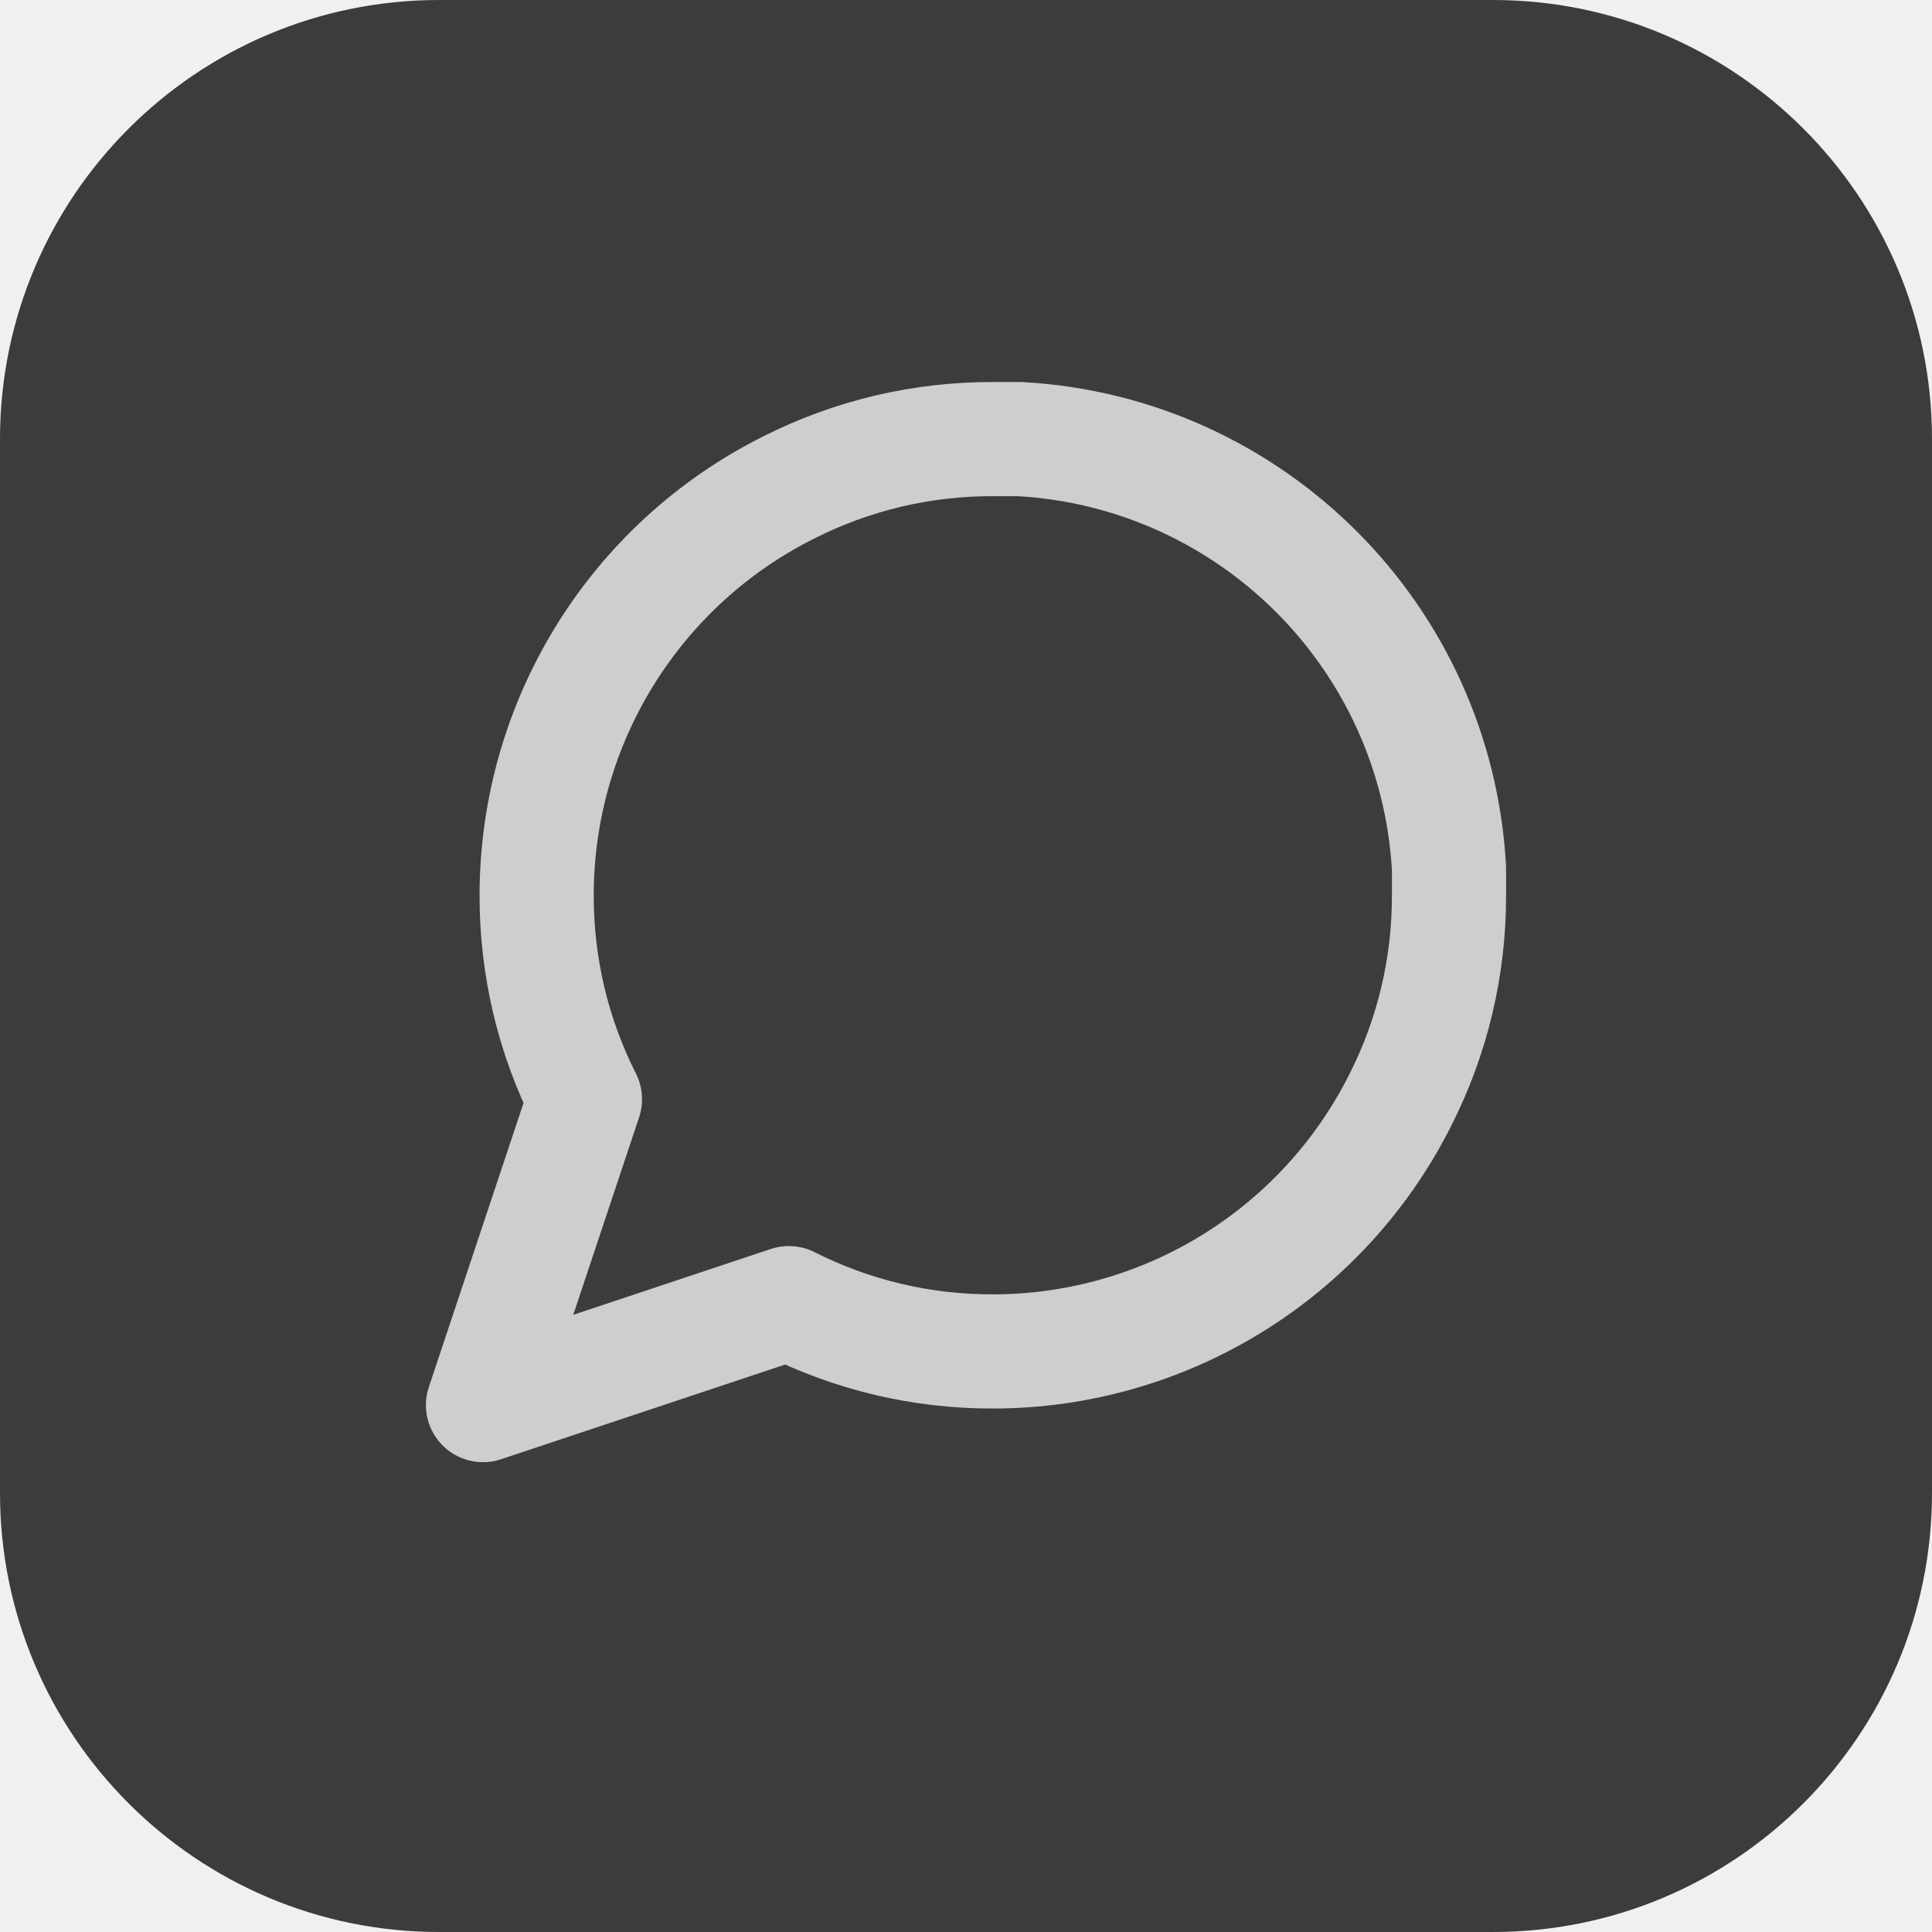
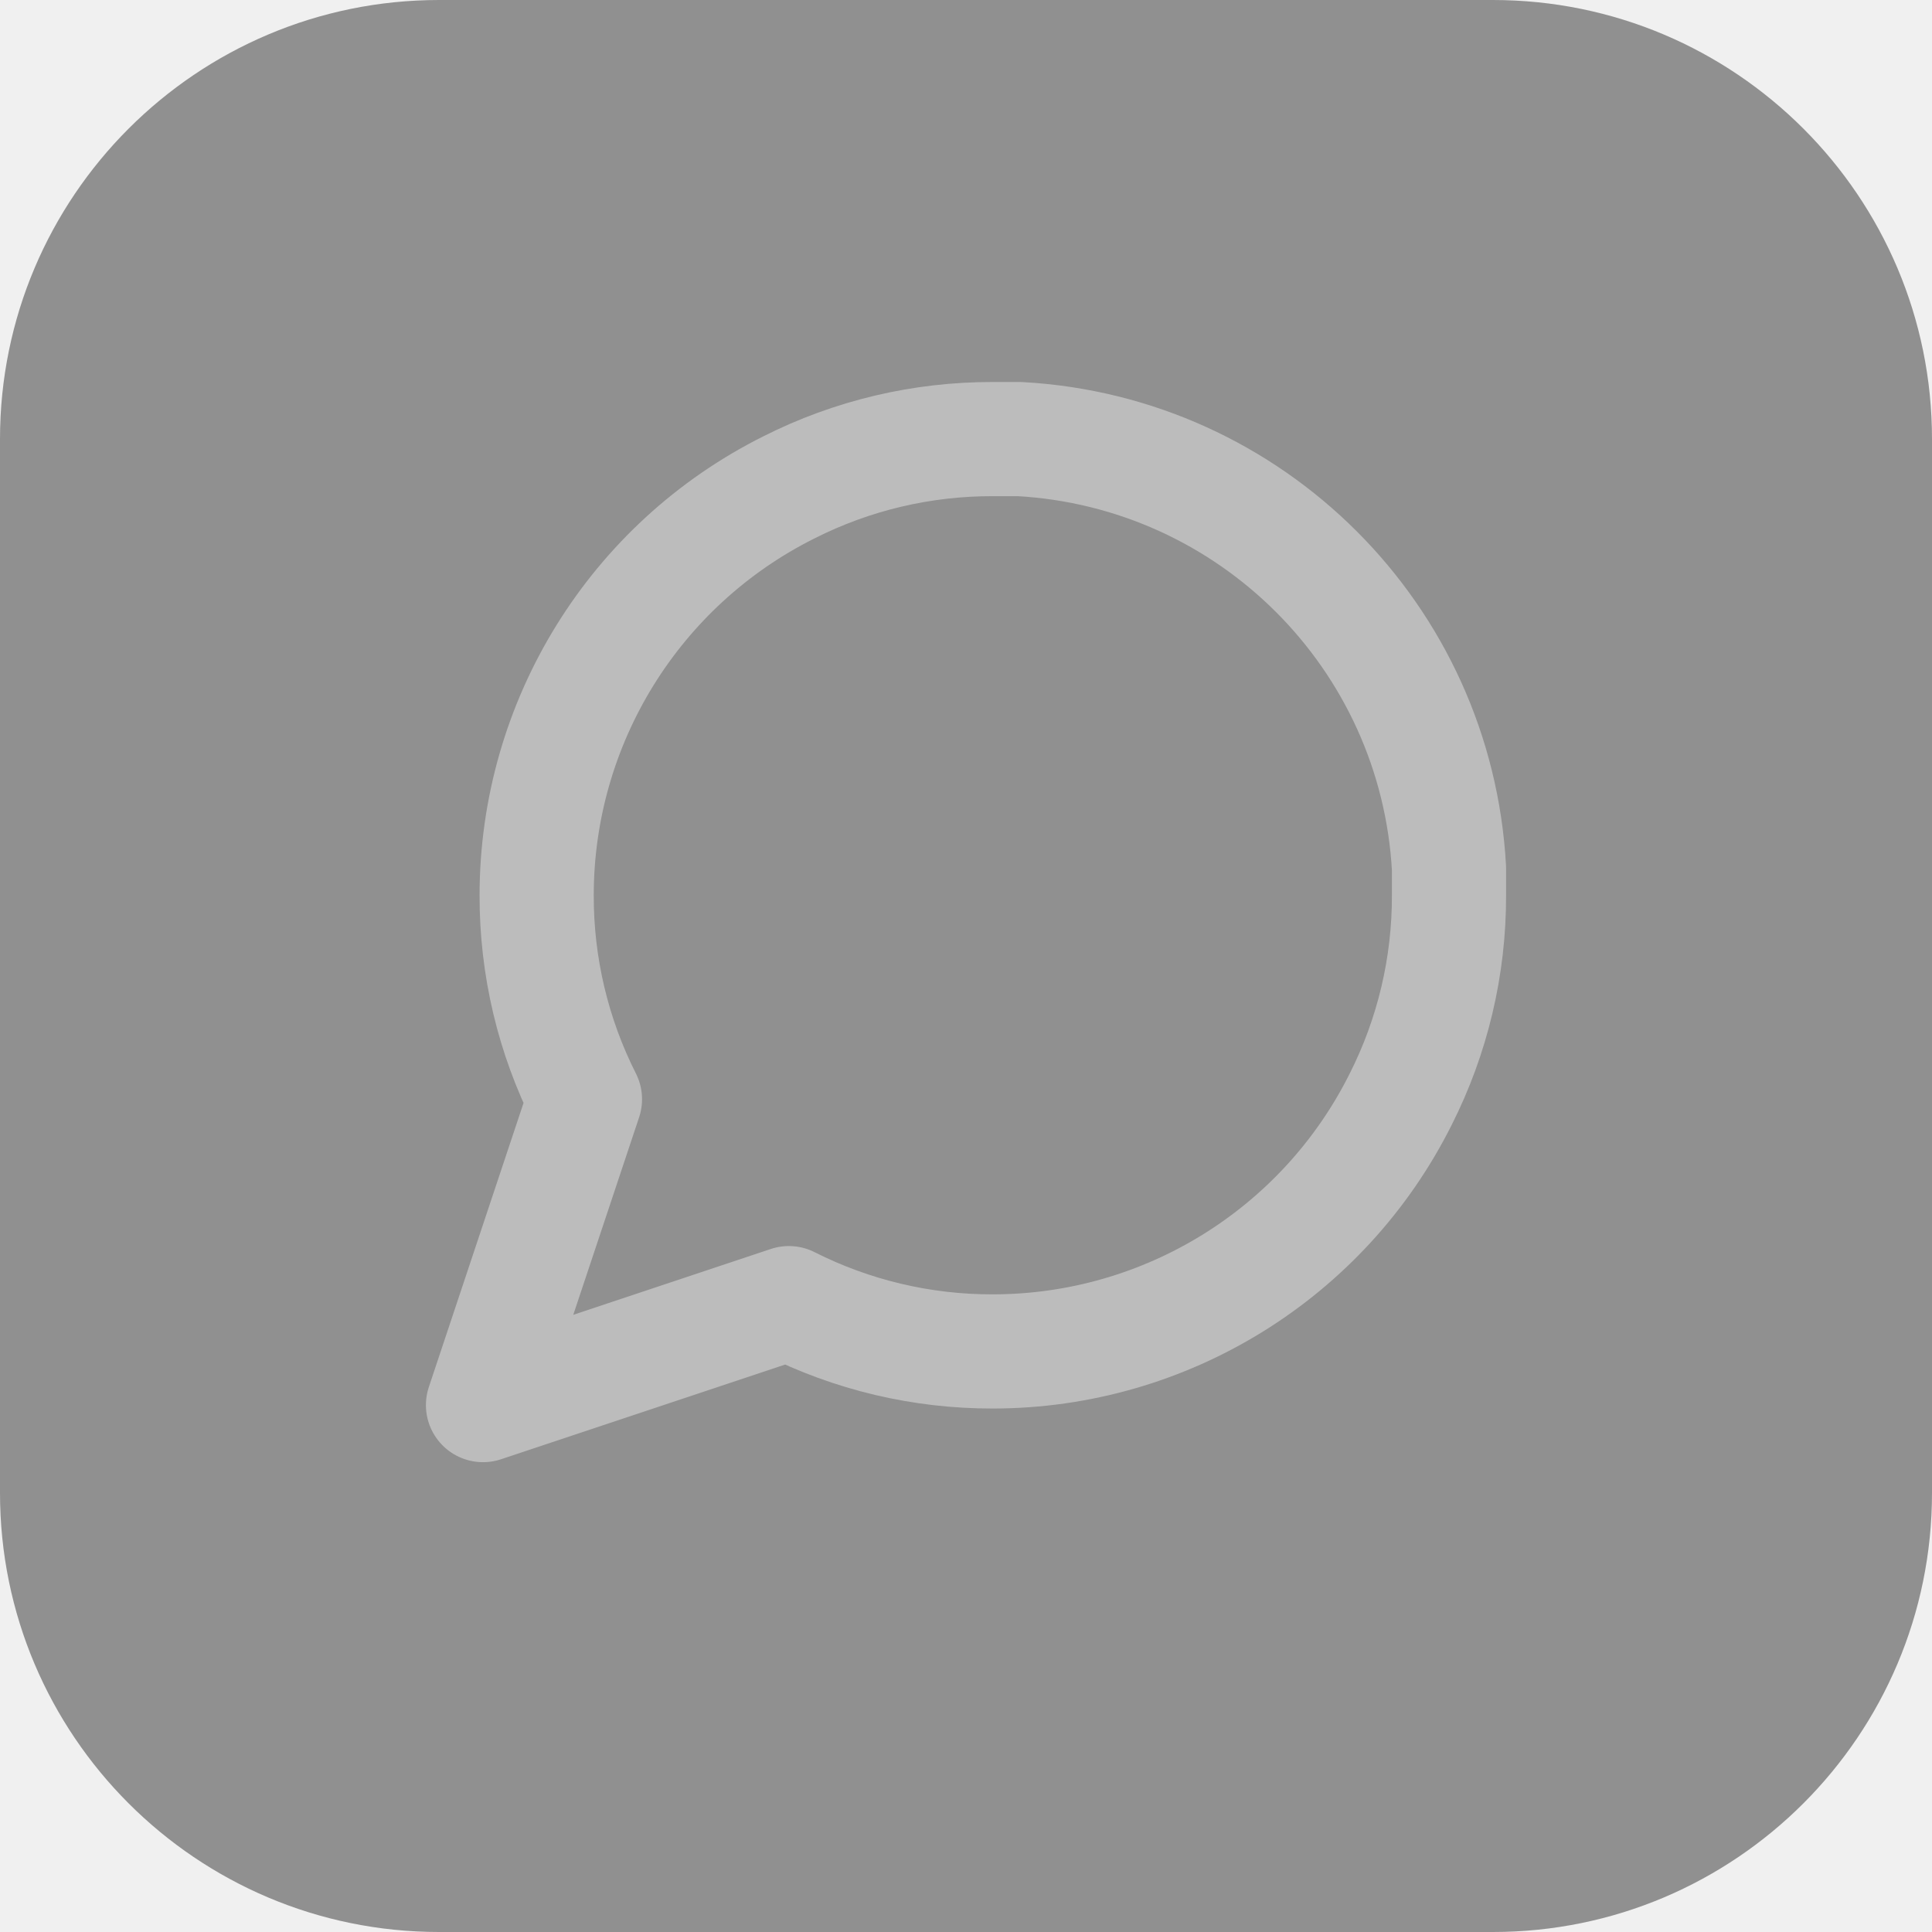
<svg xmlns="http://www.w3.org/2000/svg" width="22" height="22" viewBox="0 0 22 22" fill="none">
  <g>
    <g id="Notes-copy">
-       <path id="Rounded-Rectangle-copy" fill-rule="evenodd" clip-rule="evenodd" d="M0 17C0 19.761 2.239 22 5 22H17C19.761 22 22 19.761 22 17V5C22 2.239 19.761 0 17 0H5C2.239 0 0 2.239 0 5V17Z" fill="#000000" fill-opacity="0.75" />
-       <path id="message-circle" d="M16.5 10.194C16.502 11.001 16.314 11.797 15.95 12.517C15.071 14.276 13.273 15.388 11.306 15.389C10.499 15.391 9.703 15.203 8.983 14.839L5.5 16L6.661 12.517C6.297 11.797 6.109 11.001 6.111 10.194C6.112 8.227 7.224 6.429 8.983 5.55C9.703 5.186 10.499 4.998 11.306 5H11.611C14.248 5.146 16.355 7.251 16.5 9.889V10.194Z" stroke="#FFFFFF" stroke-opacity="0.75" stroke-width="1.3" stroke-linecap="round" stroke-linejoin="round" />
+       <path id="Rounded-Rectangle-copy" fill-rule="evenodd" clip-rule="evenodd" d="M0 17C0 19.761 2.239 22 5 22H17C19.761 22 22 19.761 22 17V5C22 2.239 19.761 0 17 0H5C2.239 0 0 2.239 0 5V17Z" fill="#000000" fill-opacity="0.4" />
+       <path id="message-circle" d="M16.5 10.194C16.502 11.001 16.314 11.797 15.95 12.517C15.071 14.276 13.273 15.388 11.306 15.389C10.499 15.391 9.703 15.203 8.983 14.839L5.5 16L6.661 12.517C6.297 11.797 6.109 11.001 6.111 10.194C6.112 8.227 7.224 6.429 8.983 5.55C9.703 5.186 10.499 4.998 11.306 5H11.611C14.248 5.146 16.355 7.251 16.5 9.889V10.194Z" stroke="#FFFFFF" stroke-opacity="0.4" stroke-width="1.3" stroke-linecap="round" stroke-linejoin="round" />
    </g>
  </g>
</svg>
